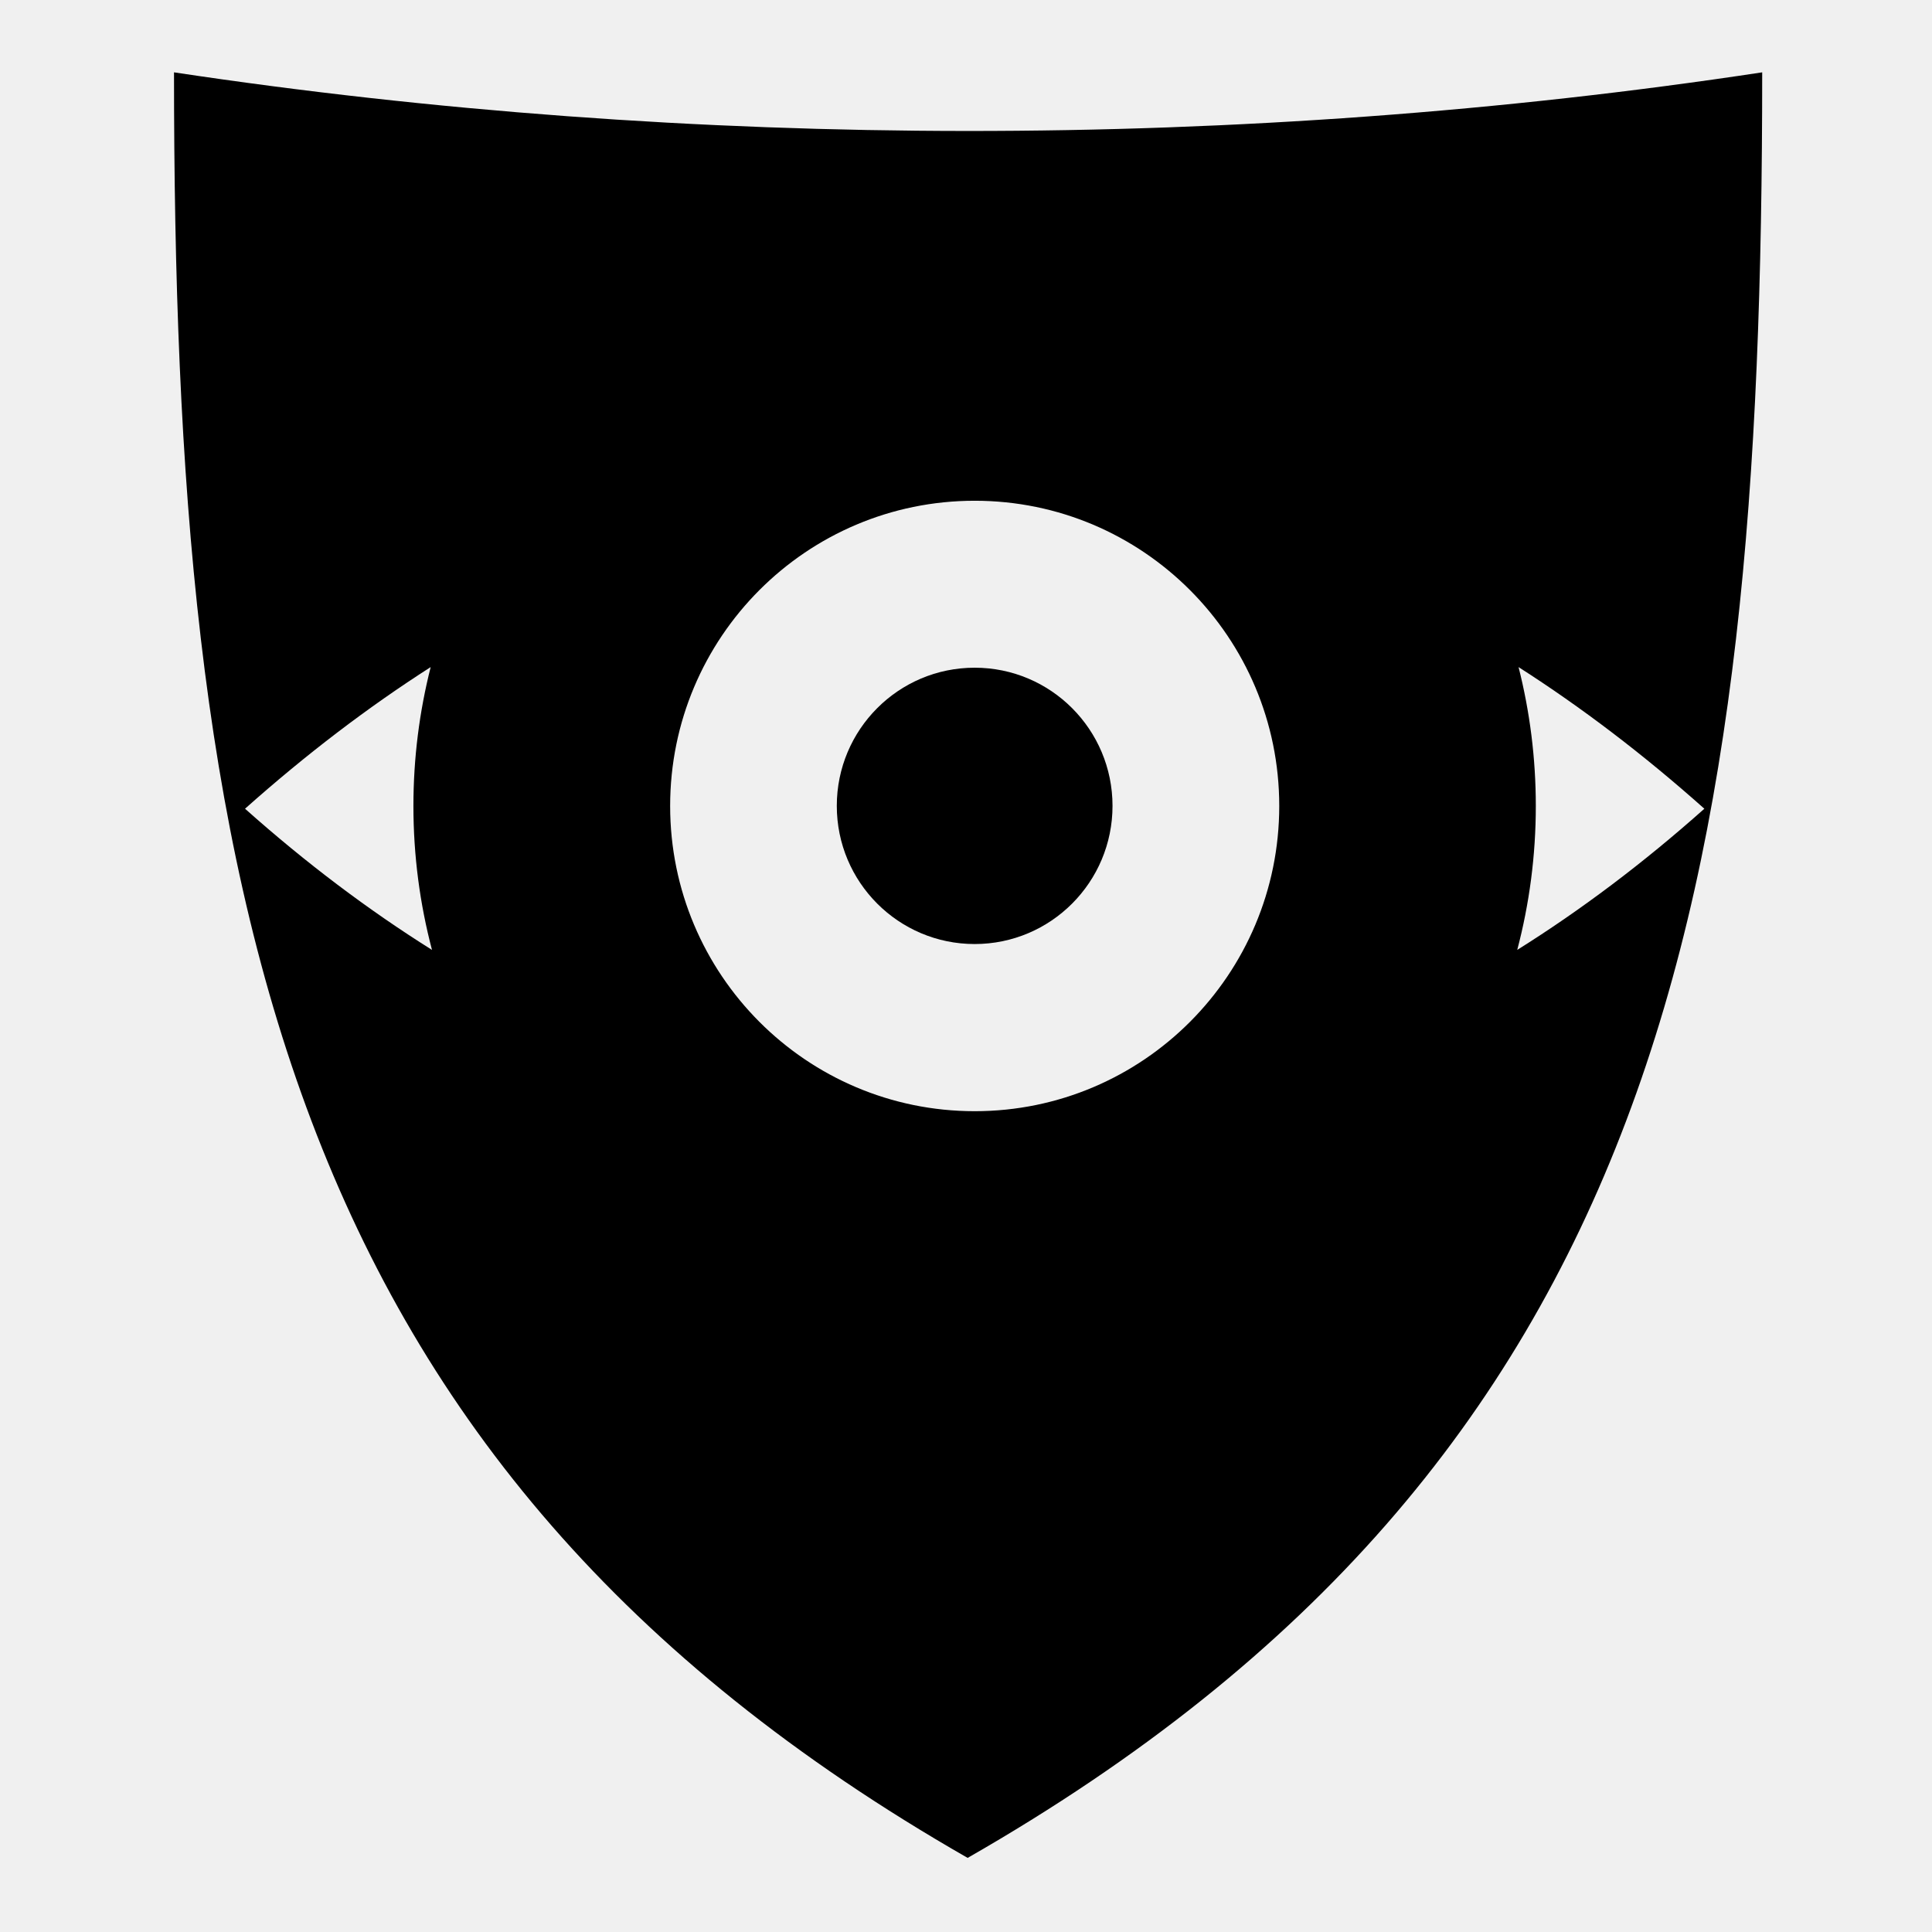
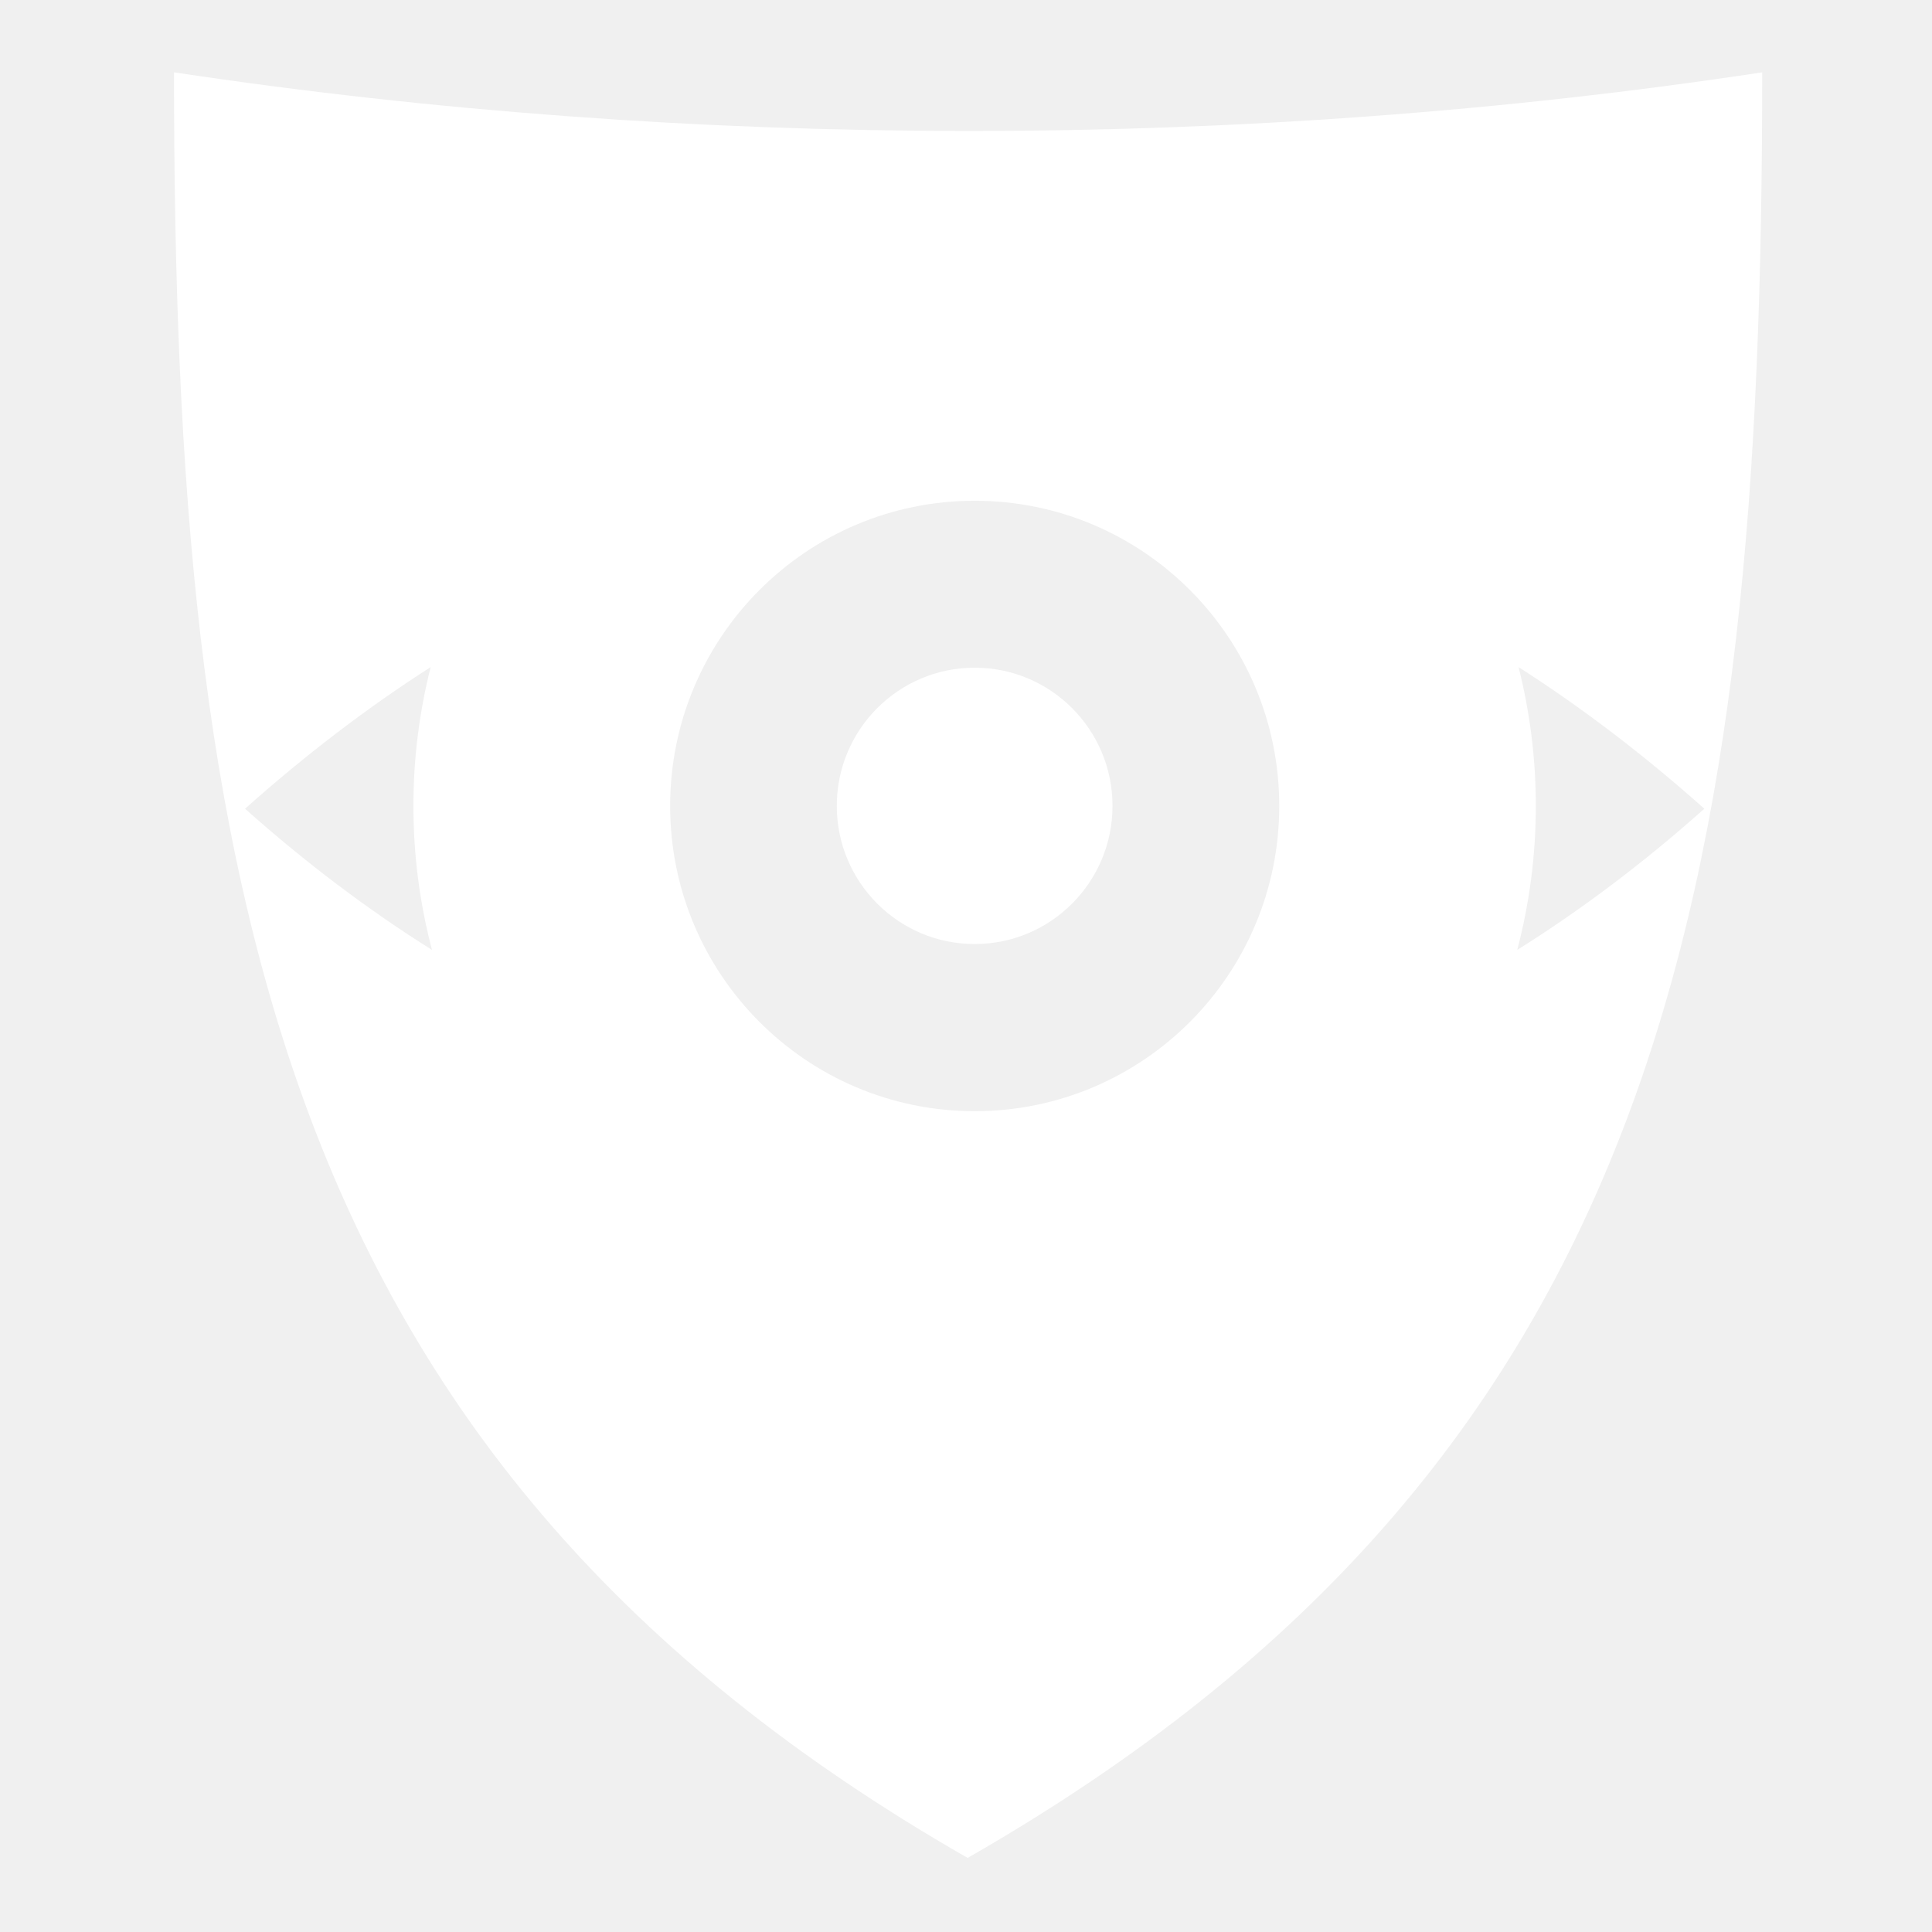
- <svg xmlns="http://www.w3.org/2000/svg" version="1.1" id="Layer_1" x="0px" y="0px" width="613px" height="613px" viewBox="0 0 613 613" enable-background="new 0 0 613 613" xml:space="preserve">
+ <svg xmlns="http://www.w3.org/2000/svg" version="1.1" id="Layer_1" x="0px" y="0px" width="613px" height="613px" viewBox="0 0 613 613" enable-background="new 0 0 613 613" xml:space="preserve" fill="#FFFFFF">
  <g>
    <polygon points="55.209,22.951 55.211,22.952 55.211,22.951  " />
    <path d="M55.211,22.952c0,257.541,32.382,440.901,251.813,566.536C528.101,462.91,559.123,281.201,559.123,22.952   C394.581,47.911,218.817,47.604,55.211,22.952z M309.259,158.882c53.368,0,96.63,43.359,96.63,96.844s-43.262,96.844-96.63,96.844   c-53.368,0-96.63-43.359-96.63-96.844S255.891,158.882,309.259,158.882z M481.82,211.663   c19.966,12.762,39.648,27.735,58.951,44.935c-19.306,17.202-39.143,32.128-59.37,44.795c3.839-14.577,5.894-29.881,5.894-45.668   C487.295,240.518,485.391,225.757,481.82,211.663z M136.647,211.66c-3.572,14.095-5.476,28.856-5.476,44.065   c0,15.787,2.055,31.091,5.894,45.668c-20.127-12.624-39.943-27.532-59.318-44.795C97.135,239.324,116.796,224.366,136.647,211.66z" />
    <ellipse cx="309.247" cy="255.694" rx="43.741" ry="43.838" />
  </g>
</svg>
